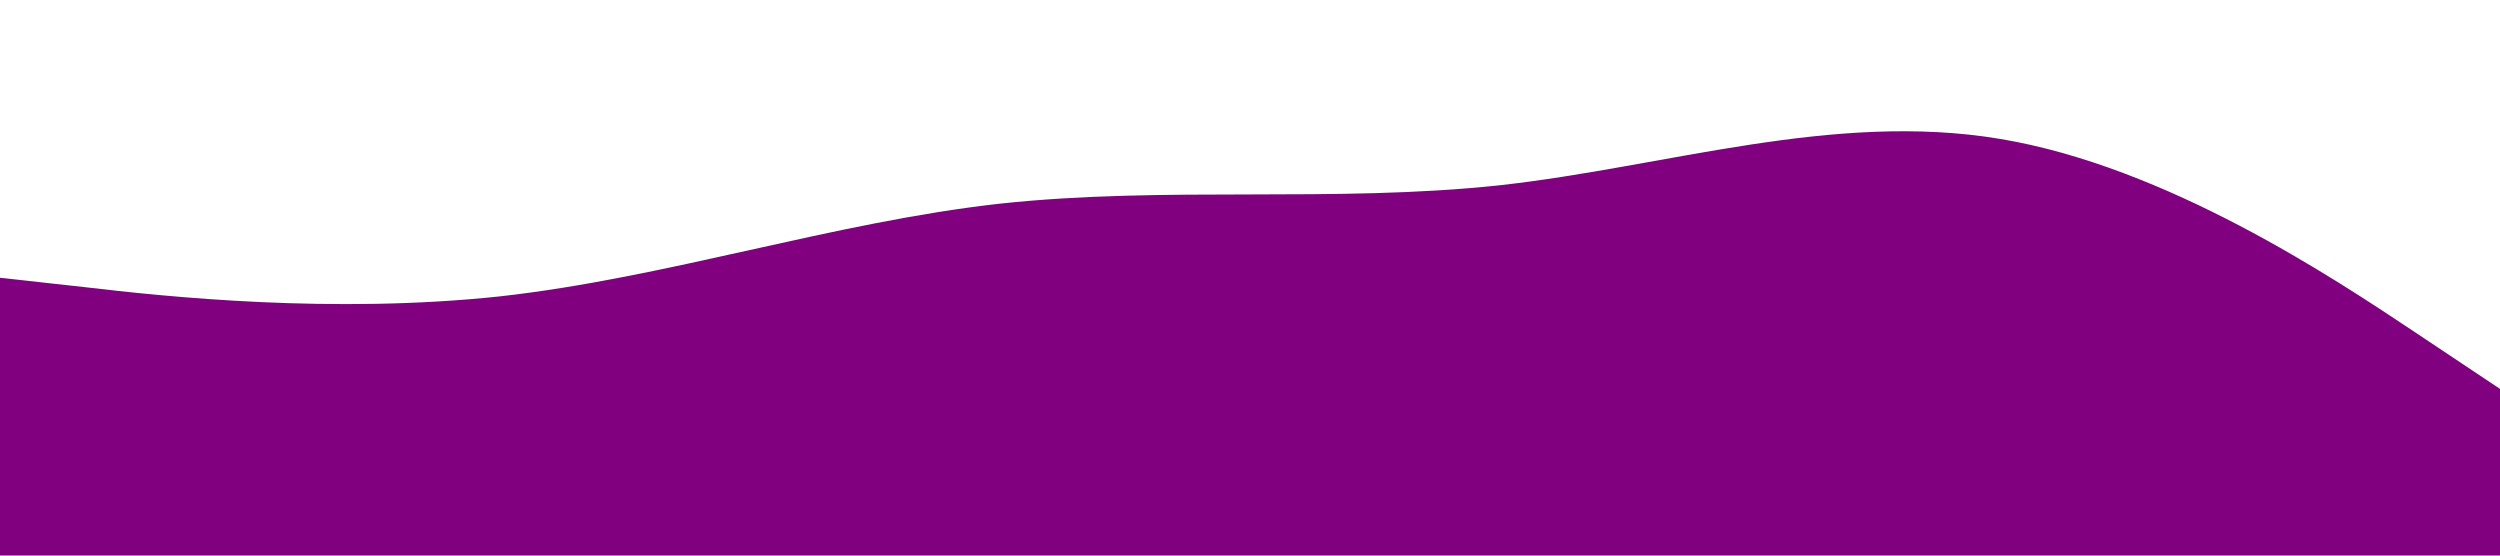
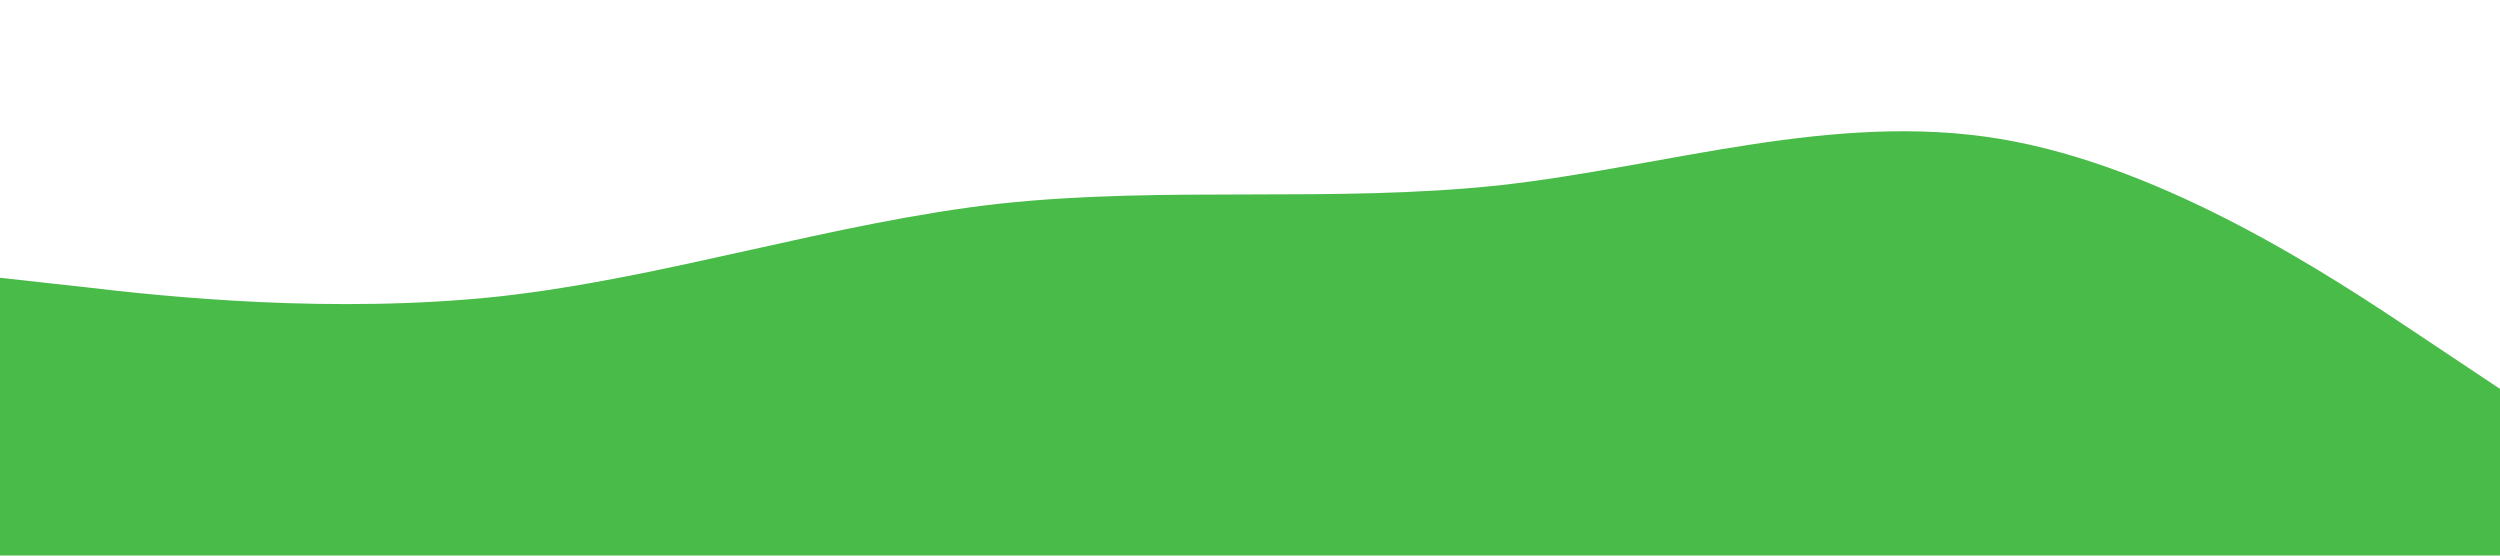
<svg xmlns="http://www.w3.org/2000/svg" viewBox="0 0 1440 320">
-   <path fill="purple" fill-opacity="1" d="M0,160L48,165.3C96,171,192,181,288,170.7C384,160,480,128,576,117.3C672,107,768,117,864,106.7C960,96,1056,64,1152,80C1248,96,1344,160,1392,192L1440,224L1440,320L1392,320C1344,320,1248,320,1152,320C1056,320,960,320,864,320C768,320,672,320,576,320C480,320,384,320,288,320C192,320,96,320,48,320L0,320Z" />
+   <path fill="#49BB49" fill-opacity="1" d="M0,160L48,165.3C96,171,192,181,288,170.7C384,160,480,128,576,117.3C672,107,768,117,864,106.7C960,96,1056,64,1152,80C1248,96,1344,160,1392,192L1440,224L1440,320L1392,320C1344,320,1248,320,1152,320C1056,320,960,320,864,320C768,320,672,320,576,320C480,320,384,320,288,320C192,320,96,320,48,320L0,320Z" />
</svg>
